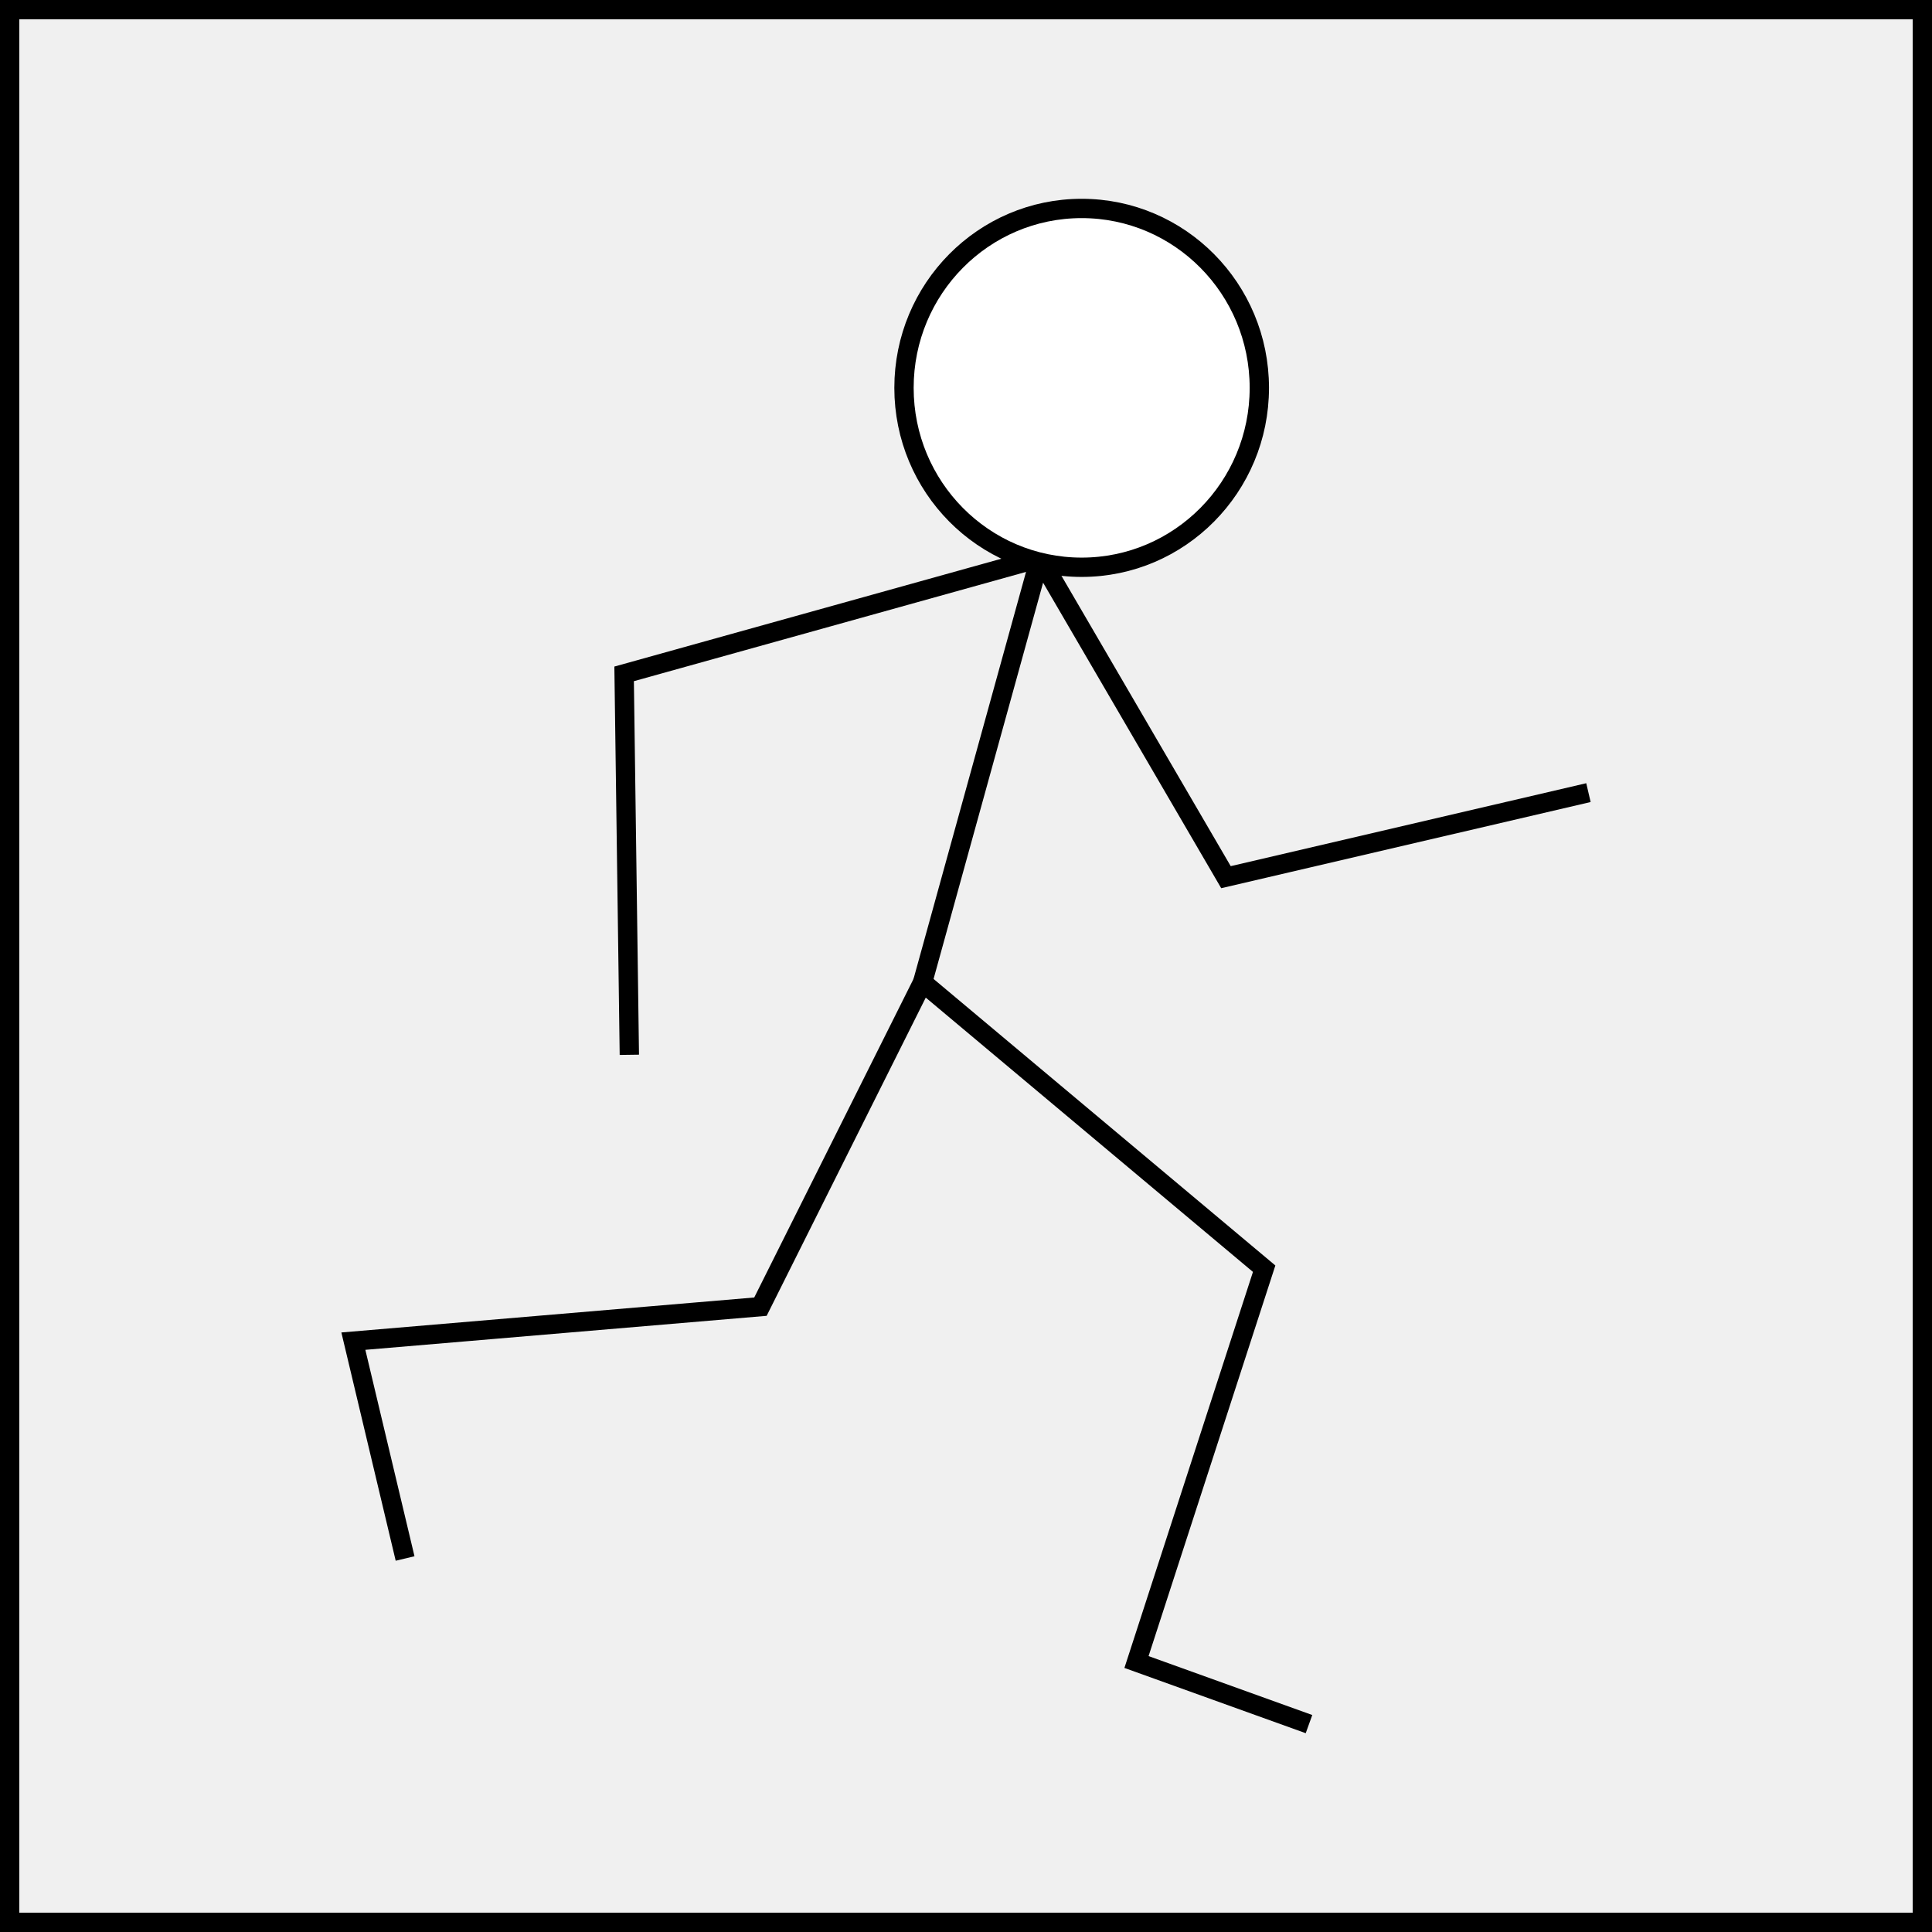
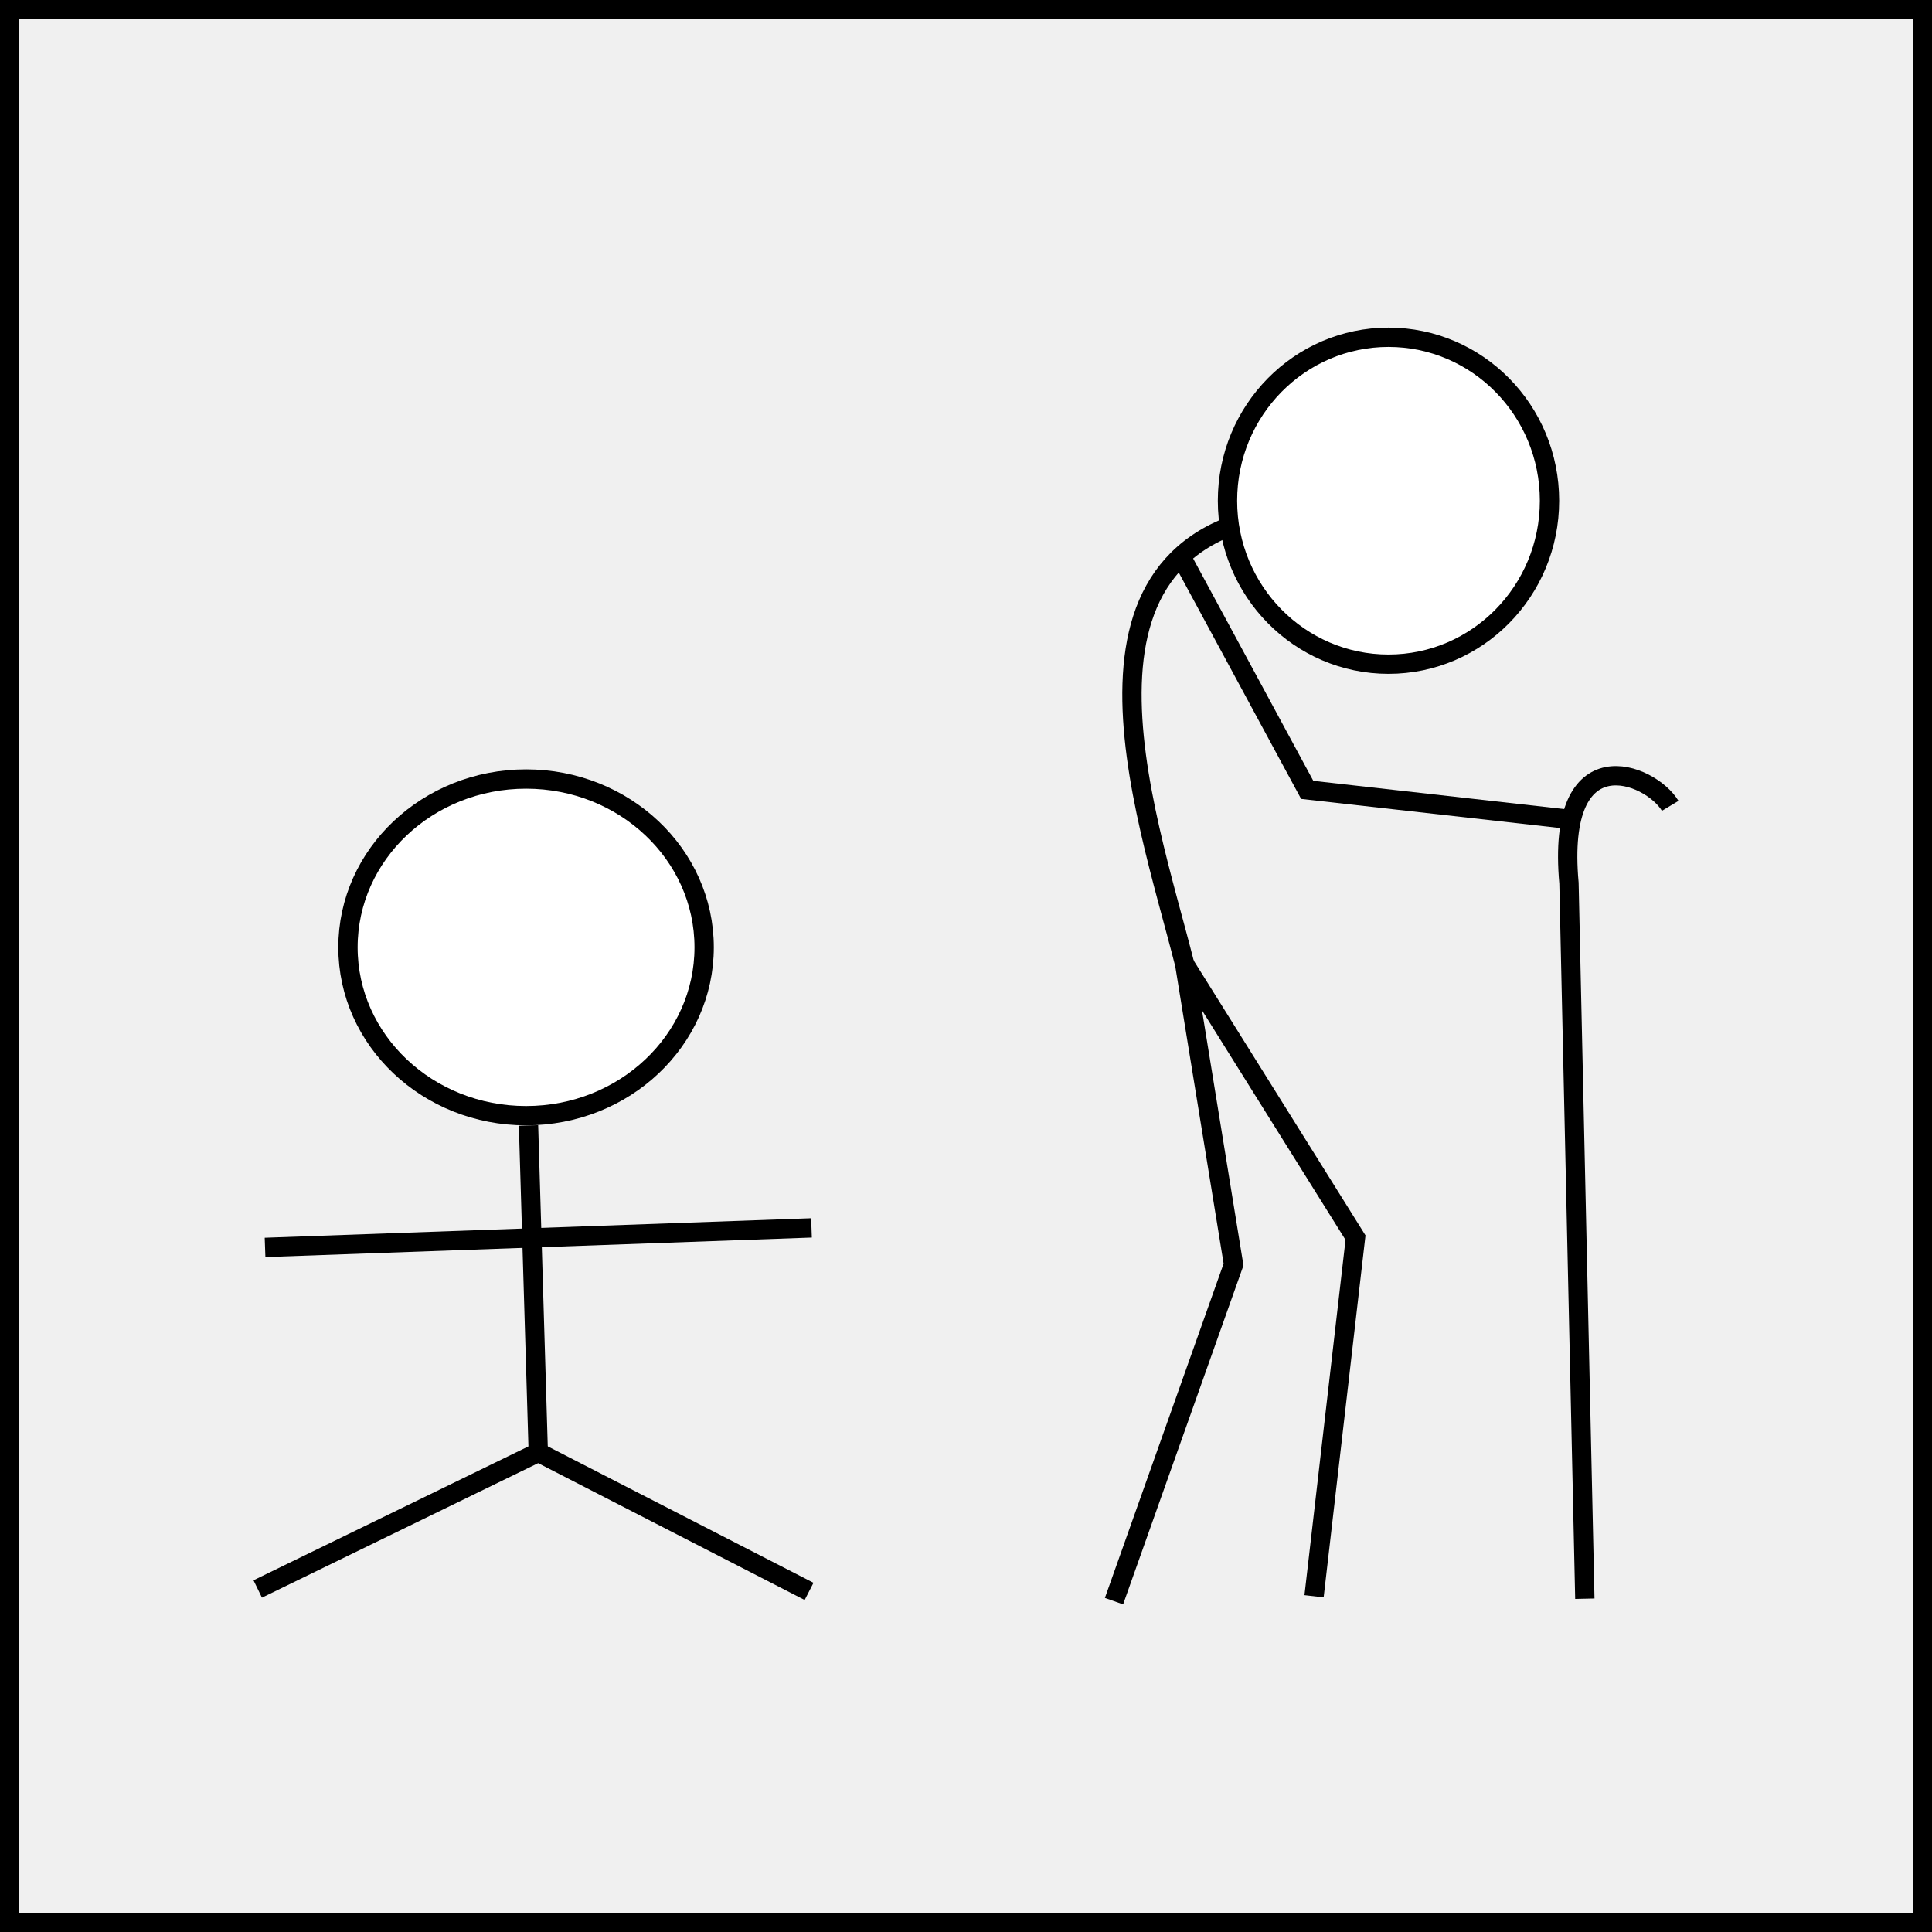
<svg xmlns="http://www.w3.org/2000/svg" width="100" height="100" viewBox="0 0 100 100" id="svg2" version="1.1">
  <defs id="defs4" />
  <g id="layer18" style="display:inline">
    <rect style="fill:none;fill-opacity:1;stroke:#000000;stroke-width:2;stroke-linejoin:round;stroke-miterlimit:4;stroke-dasharray:none;stroke-dashoffset:0;stroke-opacity:1" id="rect5316" width="100" height="100" x="0" y="0" />
+   </g>
+   <g id="layer8" style="display:inline">
+     <g id="g4353">
+       <path id="path4256" d="M 57.661,82.875 63.848,65.45 61.322,49.919 70.161,64.061 68.015,82.622" style="fill:none;stroke:#000000;stroke-width:1px;stroke-linecap:butt;stroke-linejoin:miter;stroke-opacity:1" />
+       <path id="path4258" d="M 61.322,49.919 C 59.286,41.849 53.885,27.08 67.956,26.417" style="fill:none;stroke:#000000;stroke-width:1px;stroke-linecap:butt;stroke-linejoin:miter;stroke-opacity:1" />
+       <path id="path4260" d="m 60.957,28.481 6.704,12.403 13.581,1.528" style="fill:none;stroke:#000000;stroke-width:1px;stroke-linecap:butt;stroke-linejoin:miter;stroke-opacity:1" />
+       <path id="path4262" d="M 82.031,82.749 81.21,45.712 c -0.691,-7.665 4.215,-5.711 5.24,-4.001" style="fill:none;stroke:#000000;stroke-width:1px;stroke-linecap:butt;stroke-linejoin:miter;stroke-opacity:1" />
+       <path id="path4264" d="m 80.202,25.918 a 8.334,8.46 0 0 1 -8.334,8.46 8.334,8.46 0 0 1 -8.334,-8.46 8.334,8.46 0 0 1 8.334,-8.46 8.334,8.46 0 0 1 8.334,8.46 z" style="fill:#ffffff;fill-opacity:1;stroke:#000000;stroke-width:1;stroke-linecap:round;stroke-linejoin:miter;stroke-miterlimit:4;stroke-dasharray:none;stroke-dashoffset:0;stroke-opacity:1" />
+       <path id="path4250" d="m 13.34,82.244 14.521,-7.071 14.016,7.197" style="fill:none;stroke:#000000;stroke-width:1px;stroke-linecap:butt;stroke-linejoin:miter;stroke-opacity:1" />
+       <path id="path4252" d="M 27.861,75.173 27.356,58.253" style="fill:none;stroke:#000000;stroke-width:1px;stroke-linecap:butt;stroke-linejoin:miter;stroke-opacity:1" />
+       <path id="path4254" d="M 13.719,64.566 42.003,63.556" style="fill:none;stroke:#000000;stroke-width:1px;stroke-linecap:butt;stroke-linejoin:miter;stroke-opacity:1" />
+       <path id="path4266" d="m 36.447,49.035 a 9.218,8.713 0 0 1 -9.218,8.713 9.218,8.713 0 0 1 -9.218,-8.713 9.218,8.713 0 0 1 9.218,-8.713 9.218,8.713 0 0 1 9.218,8.713 z" style="fill:#ffffff;fill-opacity:1;stroke:#000000;stroke-width:1;stroke-linecap:round;stroke-linejoin:miter;stroke-miterlimit:4;stroke-dasharray:none;stroke-dashoffset:0;stroke-opacity:1" />
+     </g>
+   </g>
+   <g id="layer9" style="display:none">
+     <path style="fill:none;stroke:#000000;stroke-width:1px;stroke-linecap:butt;stroke-linejoin:miter;stroke-opacity:1" d="m 16.138,79.464 11.25,-38.036 22.612,0 22.612,0 11.25,38.036 -36.094,0 z" id="path4277" />
+     <path id="path4283" d="m 62.981,41.071 c 0,0 0.357,-20.536 -13.689,-20.536 -12.796,0 -12.796,20.536 -12.796,20.536" style="fill:none;stroke:#000000;stroke-width:1px;stroke-linecap:butt;stroke-linejoin:miter;stroke-opacity:1" />
+   </g>
+   <g id="layer19" style="display:none">
+     <g id="g4326">
+       <path id="path4302" d="m 24.515,88.041 4.821,-15.893 3.929,15.714" style="fill:none;stroke:#000000;stroke-width:1px;stroke-linecap:butt;stroke-linejoin:miter;stroke-opacity:1" />
+       <path id="path4304" d="m 29.336,72.148 0,-16.25" style="fill:none;stroke:#000000;stroke-width:1px;stroke-linecap:butt;stroke-linejoin:miter;stroke-opacity:1" />
+       <path id="path4306" d="m 20.943,65.363 8.393,-9.464 6.964,8.214" style="fill:none;stroke:#000000;stroke-width:1px;stroke-linecap:butt;stroke-linejoin:miter;stroke-opacity:1" />
+       <path style="fill:#ffffff;fill-opacity:1;stroke:#000000;stroke-width:1;stroke-linecap:round;stroke-linejoin:miter;stroke-miterlimit:4;stroke-dasharray:none;stroke-dashoffset:0;stroke-opacity:1" d="m 36.182,47.403 a 6.786,7.232 0 0 1 -6.786,7.232 6.786,7.232 0 0 1 -6.786,-7.232 6.786,7.232 0 0 1 6.786,-7.232 6.786,7.232 0 0 1 6.786,7.232 z" id="path4308" />
+       <path style="fill:none;stroke:#000000;stroke-width:1px;stroke-linecap:butt;stroke-linejoin:miter;stroke-opacity:1" d="m 63.801,87.505 4.821,-27.143 3.929,26.964" id="path4310" />
+       <path style="fill:none;stroke:#000000;stroke-width:1px;stroke-linecap:butt;stroke-linejoin:miter;stroke-opacity:1" d="m 68.622,60.363 0,-32.321" id="path4312" />
+       <path style="fill:none;stroke:#000000;stroke-width:1px;stroke-linecap:butt;stroke-linejoin:miter;stroke-opacity:1" d="M 59.158,48.755 68.622,28.041 78.979,49.827" id="path4314" />
+       <path style="fill:#ffffff;fill-opacity:1;stroke:#000000;stroke-width:1;stroke-linecap:round;stroke-linejoin:miter;stroke-miterlimit:4;stroke-dasharray:none;stroke-dashoffset:0;stroke-opacity:1" d="m 75.468,19.546 a 6.786,7.232 0 0 1 -6.786,7.232 6.786,7.232 0 0 1 -6.786,-7.232 6.786,7.232 0 0 1 6.786,-7.232 6.786,7.232 0 0 1 6.786,7.232 z" id="ellipse4316" />
+     </g>
  </g>
  <g id="layer10" style="display:none">
    <path style="fill:none;stroke:#000000;stroke-width:3.614;stroke-linecap:butt;stroke-linejoin:miter;stroke-miterlimit:4;stroke-dasharray:none;stroke-opacity:1" d="m 23.958,40.956 1.097,4.376 c 16.963,0 33.926,0 50.889,0 l 1.097,-4.376" id="path4878" />
    <path id="path4959" d="m 89.167,50.261 c 0,0 -22.458,17.996 -38.667,17.996 -16.209,0 -38.667,-17.996 -38.667,-17.996 0,0 9.197,31.115 38.667,31.115 29.469,0 38.667,-31.115 38.667,-31.115 z" style="fill:none;stroke:#000000;stroke-width:3.614;stroke-linecap:butt;stroke-linejoin:round;stroke-miterlimit:4;stroke-dasharray:none;stroke-opacity:1" />
    <path style="fill:none;stroke:#000000;stroke-width:3.614;stroke-linecap:butt;stroke-linejoin:round;stroke-miterlimit:4;stroke-dasharray:none;stroke-opacity:1" d="M 57.13,34.017 C 73.618,36.21 78.87,42.983 89.167,50.261 83.851,39.274 74.202,21.743 60.937,19.672 57.665,19.17 54.184,23.398 50.5,23.398 c -3.684,0 -7.165,-4.228 -10.437,-3.726 C 26.798,21.743 17.149,39.274 11.833,50.261 22.13,42.983 27.382,36.21 43.87,34.017 c 2.366,-0.204 4.604,0.807 6.63,0.807 2.026,0 4.264,-1.012 6.63,-0.807 z" id="path4961" />
    <path id="path4965" d="M 25.128,66.539 26.634,60.188 c 0,0 6.787,-2.487 11.144,-2.487 4.356,0 12.722,2.992 12.722,2.992 0,0 8.366,-2.992 12.722,-2.992 4.356,0 11.144,2.487 11.144,2.487 l 0.512,6.225" style="fill:none;stroke:#000000;stroke-width:3.614;stroke-linecap:butt;stroke-linejoin:miter;stroke-miterlimit:4;stroke-dasharray:none;stroke-opacity:1" />
    <path id="path4236" d="m 43.87,34.017 c 2.366,-0.204 4.604,0.807 6.63,0.807 2.026,0 4.264,-1.012 6.63,-0.807 16.488,2.193 21.74,8.966 32.037,16.244 0,0 -22.458,17.996 -38.667,17.996 -16.209,0 -38.667,-17.996 -38.667,-17.996 C 22.13,42.983 27.382,36.21 43.87,34.017 Z" style="fill:none;stroke:#000000;stroke-width:3.614;stroke-linecap:butt;stroke-linejoin:round;stroke-miterlimit:4;stroke-dasharray:none;stroke-opacity:1" />
  </g>
  <g id="layer4" style="display:none">
    <path style="fill:none;stroke:#000000;stroke-width:1px;stroke-linecap:butt;stroke-linejoin:miter;stroke-opacity:1" d="M 11.25,25.5 C 30.326,19.547 26.78,7.204 50,7.107 73.22,7.204 69.674,19.547 88.75,25.5 86.749,65.055 68.648,82.544 50,92.822 31.352,82.544 13.251,65.055 11.25,25.5 Z" id="path4230" />
  </g>
  <g id="layer6" style="display:none">
    <g id="g4256" transform="translate(-0.624997,0)">
      <path id="rect4244" d="m 16.964,55.714 c 2.869,0 5.179,2.31 5.179,5.179 l 0,20.714 c 0,2.869 -2.31,5.179 -5.179,5.179 -2.869,0 -5.179,-2.31 -5.179,-5.179 l 0,-20.714 c 0,-2.869 2.31,-5.179 5.179,-5.179 z" style="fill:#ffffff;fill-opacity:1;stroke:#000000;stroke-width:1;stroke-linecap:round;stroke-linejoin:miter;stroke-miterlimit:4;stroke-dasharray:none;stroke-dashoffset:0;stroke-opacity:1" />
      <path id="rect4246" d="m 39.405,43.214 10e-7,0 c 2.869,0 5.179,2.31 5.179,5.179 l 0,33.214 c 0,2.869 -2.31,5.179 -5.179,5.179 l -10e-7,0 c -2.869,0 -5.179,-2.31 -5.179,-5.179 l 0,-33.214 c 0,-2.869 2.31,-5.179 5.179,-5.179 z" style="fill:#ffffff;fill-opacity:1;stroke:#000000;stroke-width:1;stroke-linecap:round;stroke-linejoin:miter;stroke-miterlimit:4;stroke-dasharray:none;stroke-dashoffset:0;stroke-opacity:1" />
      <path id="rect4248" d="m 61.845,27.321 10e-7,0 c 2.869,0 5.179,2.31 5.179,5.179 l 0,49.107 c 0,2.869 -2.31,5.179 -5.179,5.179 l -10e-7,0 c -2.869,0 -5.179,-2.31 -5.179,-5.179 l 0,-49.107 c 0,-2.869 2.31,-5.179 5.179,-5.179 z" style="fill:#ffffff;fill-opacity:1;stroke:#000000;stroke-width:1;stroke-linecap:round;stroke-linejoin:miter;stroke-miterlimit:4;stroke-dasharray:none;stroke-dashoffset:0;stroke-opacity:1" />
      <path id="rect4250" d="m 84.286,12.143 c 2.869,0 5.179,2.31 5.179,5.179 l 0,64.286 c 0,2.869 -2.31,5.179 -5.179,5.179 -2.869,0 -5.179,-2.31 -5.179,-5.179 l 0,-64.286 c 0,-2.869 2.31,-5.179 5.179,-5.179 z" style="fill:#ffffff;fill-opacity:1;stroke:#000000;stroke-width:1;stroke-linecap:round;stroke-linejoin:miter;stroke-miterlimit:4;stroke-dasharray:none;stroke-dashoffset:0;stroke-opacity:1" />
    </g>
  </g>
-   <g id="layer7">
+   <g id="layer7" style="display:none">
    <g id="g4277" transform="translate(-2.246342,0.846491)">
      <path id="path4268" d="M 70,88.393 61.071,85.179 67.679,64.821 50,50 41.607,66.786 20.536,68.571 23.214,79.821" style="fill:none;stroke:#000000;stroke-width:1px;stroke-linecap:butt;stroke-linejoin:miter;stroke-opacity:1" />
      <path id="path4270" d="M 50,50 56.071,28.036 65.702,44.556 84.464,40.179" style="fill:none;stroke:#000000;stroke-width:1px;stroke-linecap:butt;stroke-linejoin:miter;stroke-opacity:1" />
      <path id="path4272" d="m 56.071,28.036 -21.52,5.997 0.27,19.717" style="fill:none;stroke:#000000;stroke-width:1px;stroke-linecap:butt;stroke-linejoin:miter;stroke-opacity:1" />
      <path id="path4274" d="m 67.429,19.229 a 9.196,9.286 0 0 1 -9.196,9.286 9.196,9.286 0 0 1 -9.196,-9.286 9.196,9.286 0 0 1 9.196,-9.286 9.196,9.286 0 0 1 9.196,9.286 z" style="fill:#ffffff;fill-opacity:1;stroke:#000000;stroke-width:1;stroke-linecap:round;stroke-linejoin:miter;stroke-miterlimit:4;stroke-dasharray:none;stroke-dashoffset:0;stroke-opacity:1" />
    </g>
  </g>
  <g id="layer5" style="display:none">
    <path id="path4241" d="M 87.12,40.72 C 89.761,12.659 65.414,-3.715 50,18.01 34.586,-3.715 10.239,12.659 12.88,40.72 14.791,61.027 31.604,82.076 50,91.939 68.396,82.076 85.209,61.027 87.12,40.72 Z" style="fill:none;stroke:#000000;stroke-width:1px;stroke-linecap:butt;stroke-linejoin:miter;stroke-opacity:1" />
  </g>
  <g id="layer3" style="display:none">
    <path style="fill:none;stroke:#000000;stroke-width:1px;stroke-linecap:butt;stroke-linejoin:miter;stroke-opacity:1" d="m 14.142,36.234 72.226,0 -24.181,-24.181" id="path4227" />
    <path id="path4231" d="m 87.575,62.96 -72.226,0 24.181,24.181" style="fill:none;stroke:#000000;stroke-width:1px;stroke-linecap:butt;stroke-linejoin:miter;stroke-opacity:1" />
  </g>
  <g id="layer11" style="display:none">
    <path style="fill:none;stroke:#000000;stroke-width:3.235;stroke-linecap:butt;stroke-linejoin:miter;stroke-miterlimit:4;stroke-dasharray:none;stroke-opacity:1" d="m 55.853,37.878 c 7.553,10.593 6.463,17.782 5.282,24.934" id="path4929" />
    <path style="fill:none;fill-opacity:0.237;stroke:#000000;stroke-width:3.235;stroke-linejoin:round;stroke-miterlimit:4;stroke-dasharray:none;stroke-opacity:1" d="m 70.143,34.047 c 5.027,5.027 8.136,11.972 8.136,19.643 -2e-6,15.342 -12.437,27.779 -27.779,27.779 -15.342,0 -27.779,-12.437 -27.779,-27.779 -1e-6,-7.671 3.109,-14.616 8.136,-19.643 L 23.731,23.511 c 0,0 8.732,-4.097 13.385,-3.977 4.731,0.121 8.652,4.735 13.385,4.735 4.732,0 8.654,-4.614 13.385,-4.735 4.653,-0.119 13.385,3.977 13.385,3.977 z" id="path4921" />
    <path style="fill:none;stroke:#000000;stroke-width:3.235;stroke-linecap:butt;stroke-linejoin:miter;stroke-miterlimit:4;stroke-dasharray:none;stroke-opacity:1" d="m 30.857,34.047 c 0,0 12.838,4.041 19.643,4.041 6.804,0 19.643,-4.041 19.643,-4.041" id="path4923" />
    <path style="fill:none;stroke:#000000;stroke-width:3.235;stroke-linecap:butt;stroke-linejoin:miter;stroke-miterlimit:4;stroke-dasharray:none;stroke-opacity:1" d="m 58.577,38.632 c 6.877,5.667 10.129,11.716 10.611,18.057" id="path4927" />
    <path style="fill:none;fill-opacity:0.237;stroke:#000000;stroke-width:3.235;stroke-linejoin:round;stroke-miterlimit:4;stroke-dasharray:none;stroke-opacity:1" d="m 59.971,37.36 a 3.146,2.939 0 0 1 -3.146,2.939 3.146,2.939 0 0 1 -3.146,-2.939 3.146,2.939 0 0 1 3.146,-2.939 3.146,2.939 0 0 1 3.146,2.939 z" id="path4931" />
  </g>
  <g id="layer12" style="display:none">
    <path style="fill:none;fill-opacity:0.237;stroke:#000000;stroke-width:4;stroke-linejoin:round;stroke-miterlimit:4;stroke-dasharray:none;stroke-opacity:1" d="M 30.95,82.315 16.356,67.721 c -2.173,-2.173 -2.173,-5.696 0,-7.869 2.173,-2.173 5.085,-1.301 7.869,0 l 8.228,3.846 c 0,0 -0.539,-7.808 -0.974,-10.689 -1.404,-9.301 -7.356,-25.016 -7.356,-25.016 -0.892,-2.888 0.067,-5.996 2.839,-7.2 2.772,-1.204 6.18,-0.007 7.2,2.839 l 8.641,22.872 -0.91,-30.224 c -0.091,-3.005 2.178,-5.553 5.181,-5.695 3.003,-0.142 5.337,2.196 5.695,5.181 l 3.488,29.793 5.505,-22.535 c 0.65,-2.659 2.768,-4.673 5.487,-4.362 2.72,0.311 4.673,2.768 4.362,5.487 l -2.059,25.049 7.539,-13.453 c 1.289,-2.3 3.864,-3.525 6.282,-2.474 2.418,1.052 3.577,3.887 2.474,6.282 0,0 -5.565,11.152 -6.921,16.92 -0.538,2.288 -0.729,6.272 -0.729,6.272 0,15.285 -12.391,27.675 -27.675,27.675 -7.642,0 -14.561,-3.098 -19.569,-8.106" id="path4908" />
  </g>
  <g id="layer1" style="display:none">
    <path style="fill:none;fill-opacity:1;stroke:#000000;stroke-width:3;stroke-linejoin:round;stroke-miterlimit:4;stroke-dasharray:none;stroke-dashoffset:0;stroke-opacity:1" d="m 41.469,60.47 c 0.008,2.963 1.407,7.571 4.911,10.804 4.551,4.199 19.938,5.585 31.425,1.607 l 0,-15.804 8.753,0 -10.044,-24.719 C 74.604,28.036 73.897,25.539 68.653,19.178 63.566,13.008 55.187,10.027 46.558,10.027 c -17.257,0 -31.247,13.99 -31.247,31.247 0,8.629 3.327,15.776 6.121,21.337 4.123,8.205 3.03,16.147 3.03,23.484 11.85,4.594 23.946,5.491 36.468,0 l 0,-10.881" id="path4235" />
    <path style="fill:none;fill-opacity:1;stroke:#000000;stroke-width:3;stroke-linejoin:round;stroke-miterlimit:4;stroke-dasharray:none;stroke-dashoffset:0;stroke-opacity:1" d="m 51.4,35.658 a 4.643,4.643 0 0 1 -4.643,4.643 4.643,4.643 0 0 1 -4.643,-4.643 4.643,4.643 0 0 1 4.643,-4.643 4.643,4.643 0 0 1 4.643,4.643 z" id="path4246" />
    <path style="fill:none;stroke:#000000;stroke-width:3;stroke-linecap:butt;stroke-linejoin:miter;stroke-miterlimit:4;stroke-dasharray:none;stroke-opacity:1" d="m 56.579,35.48 8.393,0" id="path4249" />
    <path id="path4251" d="M 53.576,28.587 59.51,22.653" style="fill:none;stroke:#000000;stroke-width:3;stroke-linecap:butt;stroke-linejoin:miter;stroke-miterlimit:4;stroke-dasharray:none;stroke-opacity:1" />
    <path style="fill:none;stroke:#000000;stroke-width:3;stroke-linecap:butt;stroke-linejoin:miter;stroke-miterlimit:4;stroke-dasharray:none;stroke-opacity:1" d="m 46.579,25.837 -1e-6,-8.393" id="path4253" />
    <path id="path4255" d="M 39.939,42.729 34.004,48.664" style="fill:none;stroke:#000000;stroke-width:3;stroke-linecap:butt;stroke-linejoin:miter;stroke-miterlimit:4;stroke-dasharray:none;stroke-opacity:1" />
    <path style="fill:none;stroke:#000000;stroke-width:3;stroke-linecap:butt;stroke-linejoin:miter;stroke-miterlimit:4;stroke-dasharray:none;stroke-opacity:1" d="m 46.936,45.48 10e-7,8.393" id="path4257" />
    <path id="path4259" d="m 53.828,42.477 5.935,5.935" style="fill:none;stroke:#000000;stroke-width:3;stroke-linecap:butt;stroke-linejoin:miter;stroke-miterlimit:4;stroke-dasharray:none;stroke-opacity:1" />
    <path style="fill:none;stroke:#000000;stroke-width:3;stroke-linecap:butt;stroke-linejoin:miter;stroke-miterlimit:4;stroke-dasharray:none;stroke-opacity:1" d="M 39.686,28.84 33.751,22.905" id="path4261" />
    <path id="path4263" d="m 36.936,35.837 -8.393,10e-7" style="fill:none;stroke:#000000;stroke-width:3;stroke-linecap:butt;stroke-linejoin:miter;stroke-miterlimit:4;stroke-dasharray:none;stroke-opacity:1" />
  </g>
  <g id="layer2" style="display:none">
    <path style="display:inline;fill:none;stroke:#000000;stroke-width:3;stroke-linecap:butt;stroke-linejoin:miter;stroke-miterlimit:4;stroke-dasharray:none;stroke-opacity:1" d="M 75.176,84.652 50,7.168 24.824,84.652 l 65.912,-47.888 -81.472,5e-6 z" id="path4158" />
    <path style="display:inline;fill:none;fill-opacity:0.237;stroke:#000000;stroke-width:3;stroke-miterlimit:4;stroke-dasharray:none;stroke-opacity:1" d="M 93.478,50 A 43.478,43.478 0 0 1 50,93.478 43.478,43.478 0 0 1 6.522,50 43.478,43.478 0 0 1 50,6.522 43.478,43.478 0 0 1 93.478,50 Z" id="path4164" />
  </g>
  <g id="layer13" style="display:none">
    <g id="g5261">
      <path id="path5253" d="m 11.735,67.857 76.531,0" style="fill:none;stroke:#000000;stroke-width:3;stroke-linecap:butt;stroke-linejoin:miter;stroke-miterlimit:4;stroke-dasharray:none;stroke-opacity:1" />
      <path id="path5255" d="m 77.768,61.797 10.497,6.061 -10.497,6.061" style="fill:none;stroke:#000000;stroke-width:3;stroke-linecap:butt;stroke-linejoin:miter;stroke-miterlimit:4;stroke-dasharray:none;stroke-opacity:1" />
      <path style="fill:none;fill-opacity:1;stroke:#000000;stroke-width:3;stroke-linejoin:round;stroke-miterlimit:4;stroke-dasharray:12, 6;stroke-dashoffset:0;stroke-opacity:1" d="M 11.735,67.857 C 18.572,50.709 35.652,42.092 50,42.092 c 14.348,0 31.428,8.618 38.265,25.765" id="path5259" />
    </g>
  </g>
  <g id="layer14" style="display:none" />
  <g id="layer15" style="display:none">
    <g id="g5560">
      <path id="path5157" d="M 21.881,53.015 C 21.881,37.21 34.694,24.396 50.5,24.396 l 0,26.094 0,2.525 z" style="fill:#bbbbbb;fill-opacity:1;stroke:none;stroke-width:3;stroke-linejoin:round;stroke-miterlimit:4;stroke-dasharray:none;stroke-opacity:1" />
      <path style="fill:none;fill-opacity:0.237;stroke:#000000;stroke-width:2.79;stroke-linejoin:round;stroke-miterlimit:4;stroke-dasharray:none;stroke-opacity:1" d="M 87.07,53.015 A 36.57,36.57 0 0 1 50.5,89.586 36.57,36.57 0 0 1 13.93,53.015 36.57,36.57 0 0 1 50.5,16.445 36.57,36.57 0 0 1 87.07,53.015 Z" id="path5159" />
      <path style="fill:none;fill-opacity:0.237;stroke:#000000;stroke-width:3;stroke-linejoin:round;stroke-miterlimit:4;stroke-dasharray:none;stroke-opacity:1" d="M 79.119,53.015 A 28.619,28.619 0 0 1 50.5,81.635 28.619,28.619 0 0 1 21.881,53.015 28.619,28.619 0 0 1 50.5,24.396 28.619,28.619 0 0 1 79.119,53.015 Z" id="path5161" />
      <path style="fill:none;stroke:#000000;stroke-width:1px;stroke-linecap:butt;stroke-linejoin:miter;stroke-opacity:1" d="m 50.5,24.396 0,3.44" id="path5165" />
      <path id="path5167" d="m 50.5,78.194 0,3.44" style="fill:none;stroke:#000000;stroke-width:1px;stroke-linecap:butt;stroke-linejoin:miter;stroke-opacity:1" />
      <path id="path5171" d="m 79.119,53.015 -3.44,0" style="fill:none;stroke:#000000;stroke-width:1px;stroke-linecap:butt;stroke-linejoin:miter;stroke-opacity:1" />
      <path style="fill:none;stroke:#000000;stroke-width:1px;stroke-linecap:butt;stroke-linejoin:miter;stroke-opacity:1" d="m 25.321,53.015 -3.44,0" id="path5173" />
      <path style="fill:none;stroke:#000000;stroke-width:1px;stroke-linecap:butt;stroke-linejoin:miter;stroke-opacity:1" d="m 75.285,38.706 -2.979,1.72" id="path5177" />
      <path id="path5179" d="m 28.694,65.605 -2.979,1.72" style="fill:none;stroke:#000000;stroke-width:1px;stroke-linecap:butt;stroke-linejoin:miter;stroke-opacity:1" />
      <path id="path5183" d="m 64.81,28.231 -1.72,2.979" style="fill:none;stroke:#000000;stroke-width:1px;stroke-linecap:butt;stroke-linejoin:miter;stroke-opacity:1" />
      <path style="fill:none;stroke:#000000;stroke-width:1px;stroke-linecap:butt;stroke-linejoin:miter;stroke-opacity:1" d="m 37.911,74.821 -1.72,2.979" id="path5185" />
      <path style="fill:none;stroke:#000000;stroke-width:1px;stroke-linecap:butt;stroke-linejoin:miter;stroke-opacity:1" d="m 36.19,28.231 1.72,2.979" id="path5189" />
      <path id="path5191" d="m 63.089,74.821 1.72,2.979" style="fill:none;stroke:#000000;stroke-width:1px;stroke-linecap:butt;stroke-linejoin:miter;stroke-opacity:1" />
      <path id="path5195" d="m 25.715,38.706 2.979,1.72" style="fill:none;stroke:#000000;stroke-width:1px;stroke-linecap:butt;stroke-linejoin:miter;stroke-opacity:1" />
      <path style="fill:none;stroke:#000000;stroke-width:1px;stroke-linecap:butt;stroke-linejoin:miter;stroke-opacity:1" d="m 72.306,65.605 2.979,1.72" id="path5197" />
      <path style="fill:none;stroke:#000000;stroke-width:5;stroke-linecap:butt;stroke-linejoin:miter;stroke-miterlimit:4;stroke-dasharray:none;stroke-opacity:1" d="m 50.5,16.445 0,-4.926" id="path5201" />
      <path style="fill:none;stroke:#000000;stroke-width:3;stroke-linecap:butt;stroke-linejoin:miter;stroke-miterlimit:4;stroke-dasharray:none;stroke-opacity:1" d="m 46.253,11.519 8.495,0" id="path5203" />
      <path id="path5207" d="m 68.113,21.733 2.463,-4.266" style="fill:none;stroke:#000000;stroke-width:5;stroke-linecap:butt;stroke-linejoin:miter;stroke-miterlimit:4;stroke-dasharray:none;stroke-opacity:1" />
      <path id="path5209" d="m 66.897,15.343 7.357,4.247" style="fill:none;stroke:#000000;stroke-width:3;stroke-linecap:butt;stroke-linejoin:miter;stroke-miterlimit:4;stroke-dasharray:none;stroke-opacity:1" />
      <path style="fill:none;stroke:#000000;stroke-width:5;stroke-linecap:butt;stroke-linejoin:miter;stroke-miterlimit:4;stroke-dasharray:none;stroke-opacity:1" d="M 32.603,20.672 30.14,16.406" id="path5213" />
      <path style="fill:none;stroke:#000000;stroke-width:3;stroke-linecap:butt;stroke-linejoin:miter;stroke-miterlimit:4;stroke-dasharray:none;stroke-opacity:1" d="m 26.462,18.53 7.357,-4.247" id="path5215" />
    </g>
  </g>
  <g id="layer16" style="display:none">
    <g id="g5500">
      <path style="fill:none;fill-opacity:1;stroke:#000000;stroke-width:2;stroke-linejoin:round;stroke-miterlimit:4;stroke-dasharray:none;stroke-dashoffset:0;stroke-opacity:1" d="M 87.558,50.752 A 36.806,36.806 0 0 1 50.752,87.558 36.806,36.806 0 0 1 13.945,50.752 36.806,36.806 0 0 1 50.752,13.945 36.806,36.806 0 0 1 87.558,50.752 Z" id="path5266" />
      <path style="fill:none;fill-opacity:1;stroke:#000000;stroke-width:2;stroke-linejoin:round;stroke-miterlimit:4;stroke-dasharray:none;stroke-dashoffset:0;stroke-opacity:1" d="M 75.445,50.752 A 24.693,24.693 0 0 1 50.752,75.445 24.693,24.693 0 0 1 26.058,50.752 24.693,24.693 0 0 1 50.752,26.058 24.693,24.693 0 0 1 75.445,50.752 Z" id="circle5268" />
      <path style="fill:none;fill-opacity:1;stroke:#000000;stroke-width:2;stroke-linejoin:round;stroke-miterlimit:4;stroke-dasharray:none;stroke-dashoffset:0;stroke-opacity:1" d="M 62.363,50.752 A 11.611,11.611 0 0 1 50.752,62.363 11.611,11.611 0 0 1 39.14,50.752 11.611,11.611 0 0 1 50.752,39.14 11.611,11.611 0 0 1 62.363,50.752 Z" id="circle5270" />
      <path id="path5272" d="M 50.752,50.752 21.085,21.085" style="fill:none;stroke:#000000;stroke-width:2;stroke-linecap:butt;stroke-linejoin:miter;stroke-miterlimit:4;stroke-dasharray:none;stroke-opacity:1" />
      <path id="path5274" d="m 27.189,27.189 0,-8.643" style="fill:none;stroke:#000000;stroke-width:2;stroke-linecap:butt;stroke-linejoin:miter;stroke-miterlimit:4;stroke-dasharray:none;stroke-opacity:1" />
      <path style="fill:none;stroke:#000000;stroke-width:2;stroke-linecap:butt;stroke-linejoin:miter;stroke-miterlimit:4;stroke-dasharray:none;stroke-opacity:1" d="m 21.085,21.085 0,-8.643" id="path5276" />
      <path id="path5278" d="m 24.137,24.137 0,-8.643" style="fill:none;stroke:#000000;stroke-width:2;stroke-linecap:butt;stroke-linejoin:miter;stroke-miterlimit:4;stroke-dasharray:none;stroke-opacity:1" />
      <path style="fill:none;stroke:#000000;stroke-width:2;stroke-linecap:butt;stroke-linejoin:miter;stroke-miterlimit:4;stroke-dasharray:none;stroke-opacity:1" d="m 27.189,27.189 -8.643,0" id="path5293" />
      <path id="path5295" d="m 21.085,21.085 -8.643,0" style="fill:none;stroke:#000000;stroke-width:2;stroke-linecap:butt;stroke-linejoin:miter;stroke-miterlimit:4;stroke-dasharray:none;stroke-opacity:1" />
      <path style="fill:none;stroke:#000000;stroke-width:2;stroke-linecap:butt;stroke-linejoin:miter;stroke-miterlimit:4;stroke-dasharray:none;stroke-opacity:1" d="m 24.137,24.137 -8.643,0" id="path5297" />
    </g>
  </g>
  <g id="layer17" style="display:none">
    <g id="g5459">
      <path style="fill:#bbbbbb;fill-opacity:1;stroke:none;stroke-width:3;stroke-linejoin:round;stroke-miterlimit:4;stroke-dasharray:none;stroke-opacity:1" d="M 79.119,53.015 C 79.119,37.21 66.306,24.396 50.5,24.396 l 0,26.094 0,2.525 z" id="path5059" />
      <path id="path4984" d="M 87.07,53.015 A 36.57,36.57 0 0 1 50.5,89.586 36.57,36.57 0 0 1 13.93,53.015 36.57,36.57 0 0 1 50.5,16.445 36.57,36.57 0 0 1 87.07,53.015 Z" style="fill:none;fill-opacity:0.237;stroke:#000000;stroke-width:3;stroke-linejoin:round;stroke-miterlimit:4;stroke-dasharray:none;stroke-opacity:1" />
      <path id="circle4986" d="M 79.119,53.015 A 28.619,28.619 0 0 1 50.5,81.635 28.619,28.619 0 0 1 21.881,53.015 28.619,28.619 0 0 1 50.5,24.396 28.619,28.619 0 0 1 79.119,53.015 Z" style="fill:none;fill-opacity:0.237;stroke:#000000;stroke-width:3;stroke-linejoin:round;stroke-miterlimit:4;stroke-dasharray:none;stroke-opacity:1" />
      <path id="path4999" d="m 50.5,24.396 0,3.44" style="fill:none;stroke:#000000;stroke-width:1px;stroke-linecap:butt;stroke-linejoin:miter;stroke-opacity:1" />
      <path style="fill:none;stroke:#000000;stroke-width:1px;stroke-linecap:butt;stroke-linejoin:miter;stroke-opacity:1" d="m 50.5,78.194 0,3.44" id="path5001" />
      <path style="fill:none;stroke:#000000;stroke-width:1px;stroke-linecap:butt;stroke-linejoin:miter;stroke-opacity:1" d="m 79.119,53.015 -3.44,0" id="path5009" />
      <path id="path5011" d="m 25.321,53.015 -3.44,0" style="fill:none;stroke:#000000;stroke-width:1px;stroke-linecap:butt;stroke-linejoin:miter;stroke-opacity:1" />
      <path id="path5015" d="m 75.285,38.706 -2.979,1.72" style="fill:none;stroke:#000000;stroke-width:1px;stroke-linecap:butt;stroke-linejoin:miter;stroke-opacity:1" />
      <path style="fill:none;stroke:#000000;stroke-width:1px;stroke-linecap:butt;stroke-linejoin:miter;stroke-opacity:1" d="m 28.694,65.605 -2.979,1.72" id="path5017" />
      <path style="fill:none;stroke:#000000;stroke-width:1px;stroke-linecap:butt;stroke-linejoin:miter;stroke-opacity:1" d="m 64.81,28.231 -1.72,2.979" id="path5021" />
      <path id="path5023" d="m 37.911,74.821 -1.72,2.979" style="fill:none;stroke:#000000;stroke-width:1px;stroke-linecap:butt;stroke-linejoin:miter;stroke-opacity:1" />
      <path id="path5027" d="m 36.19,28.231 1.72,2.979" style="fill:none;stroke:#000000;stroke-width:1px;stroke-linecap:butt;stroke-linejoin:miter;stroke-opacity:1" />
      <path style="fill:none;stroke:#000000;stroke-width:1px;stroke-linecap:butt;stroke-linejoin:miter;stroke-opacity:1" d="m 63.089,74.821 1.72,2.979" id="path5029" />
      <path style="fill:none;stroke:#000000;stroke-width:1px;stroke-linecap:butt;stroke-linejoin:miter;stroke-opacity:1" d="m 25.715,38.706 2.979,1.72" id="path5033" />
      <path id="path5035" d="m 72.306,65.605 2.979,1.72" style="fill:none;stroke:#000000;stroke-width:1px;stroke-linecap:butt;stroke-linejoin:miter;stroke-opacity:1" />
      <path id="path5037" d="m 50.5,16.445 0,-4.926" style="fill:none;stroke:#000000;stroke-width:5;stroke-linecap:butt;stroke-linejoin:miter;stroke-miterlimit:4;stroke-dasharray:none;stroke-opacity:1" />
      <path id="path5041" d="m 46.253,11.519 8.495,0" style="fill:none;stroke:#000000;stroke-width:3;stroke-linecap:butt;stroke-linejoin:miter;stroke-miterlimit:4;stroke-dasharray:none;stroke-opacity:1" />
      <path style="fill:none;stroke:#000000;stroke-width:5;stroke-linecap:butt;stroke-linejoin:miter;stroke-miterlimit:4;stroke-dasharray:none;stroke-opacity:1" d="m 68.113,21.733 2.463,-4.266" id="path5049" />
      <path style="fill:none;stroke:#000000;stroke-width:3;stroke-linecap:butt;stroke-linejoin:miter;stroke-miterlimit:4;stroke-dasharray:none;stroke-opacity:1" d="m 66.897,15.343 7.357,4.247" id="path5051" />
      <path id="path5055" d="M 32.603,20.672 30.14,16.406" style="fill:none;stroke:#000000;stroke-width:5;stroke-linecap:butt;stroke-linejoin:miter;stroke-miterlimit:4;stroke-dasharray:none;stroke-opacity:1" />
      <path id="path5057" d="m 26.462,18.53 7.357,-4.247" style="fill:none;stroke:#000000;stroke-width:3;stroke-linecap:butt;stroke-linejoin:miter;stroke-miterlimit:4;stroke-dasharray:none;stroke-opacity:1" />
    </g>
  </g>
</svg>
